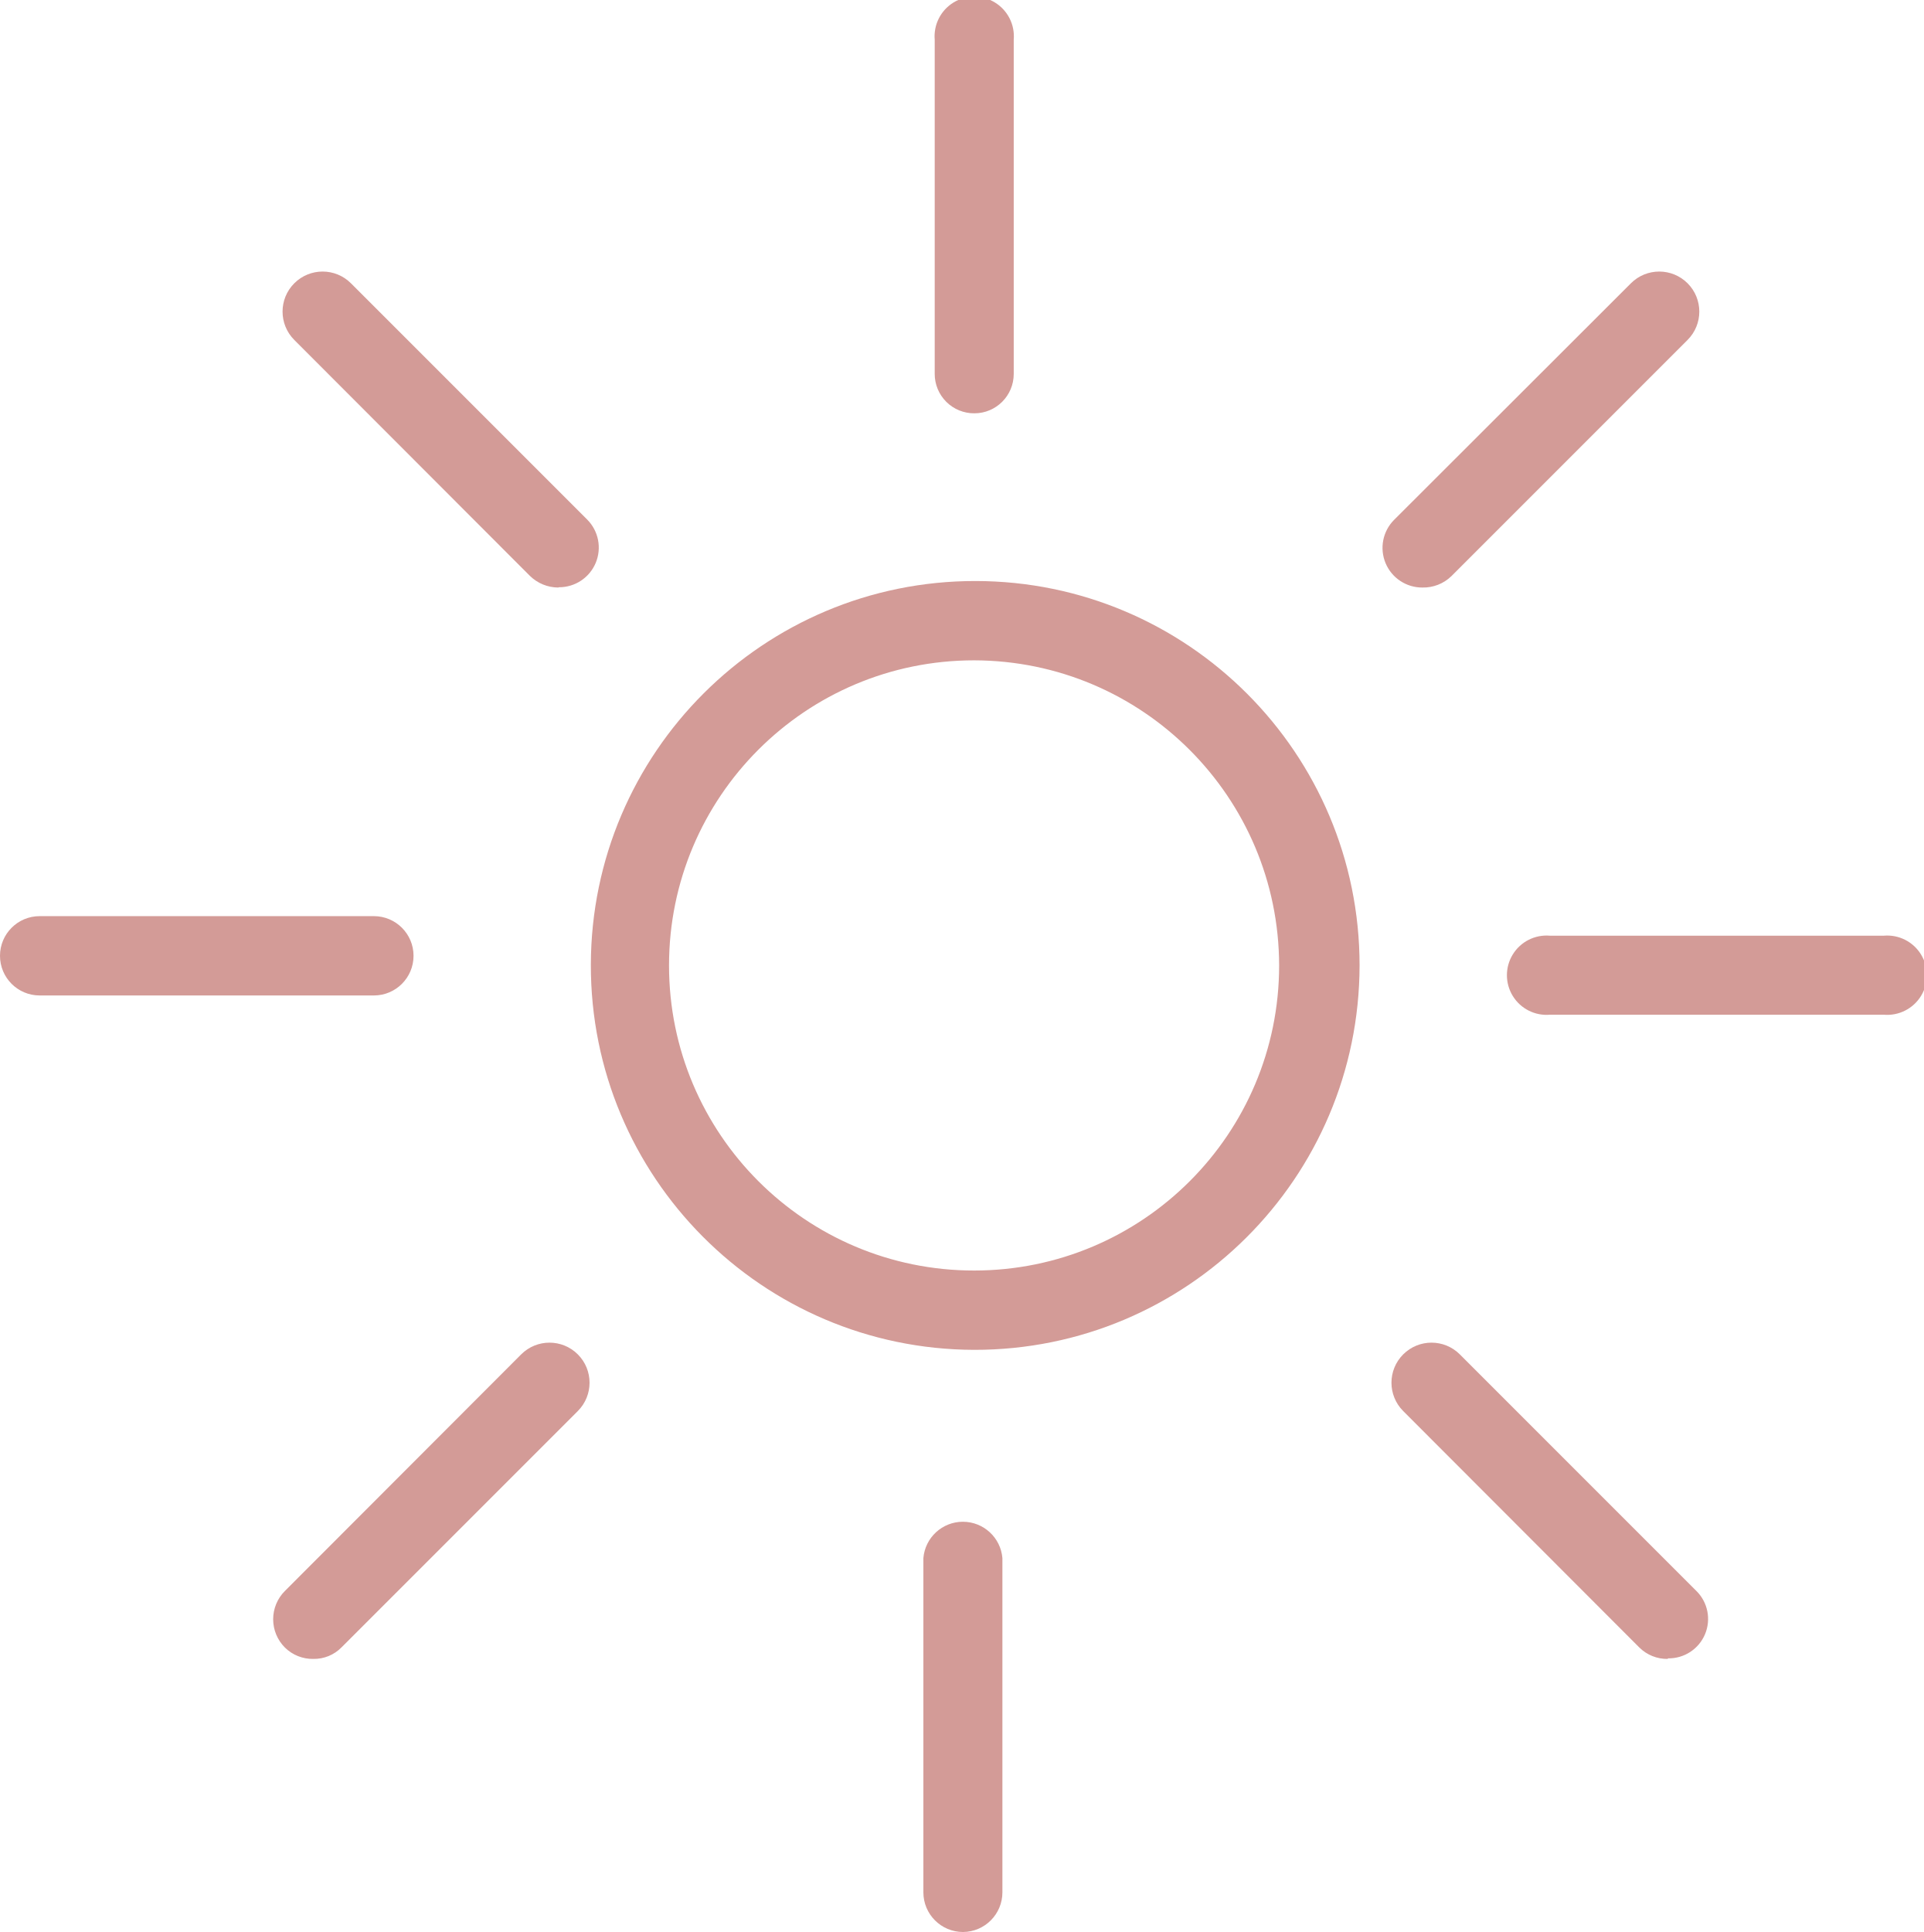
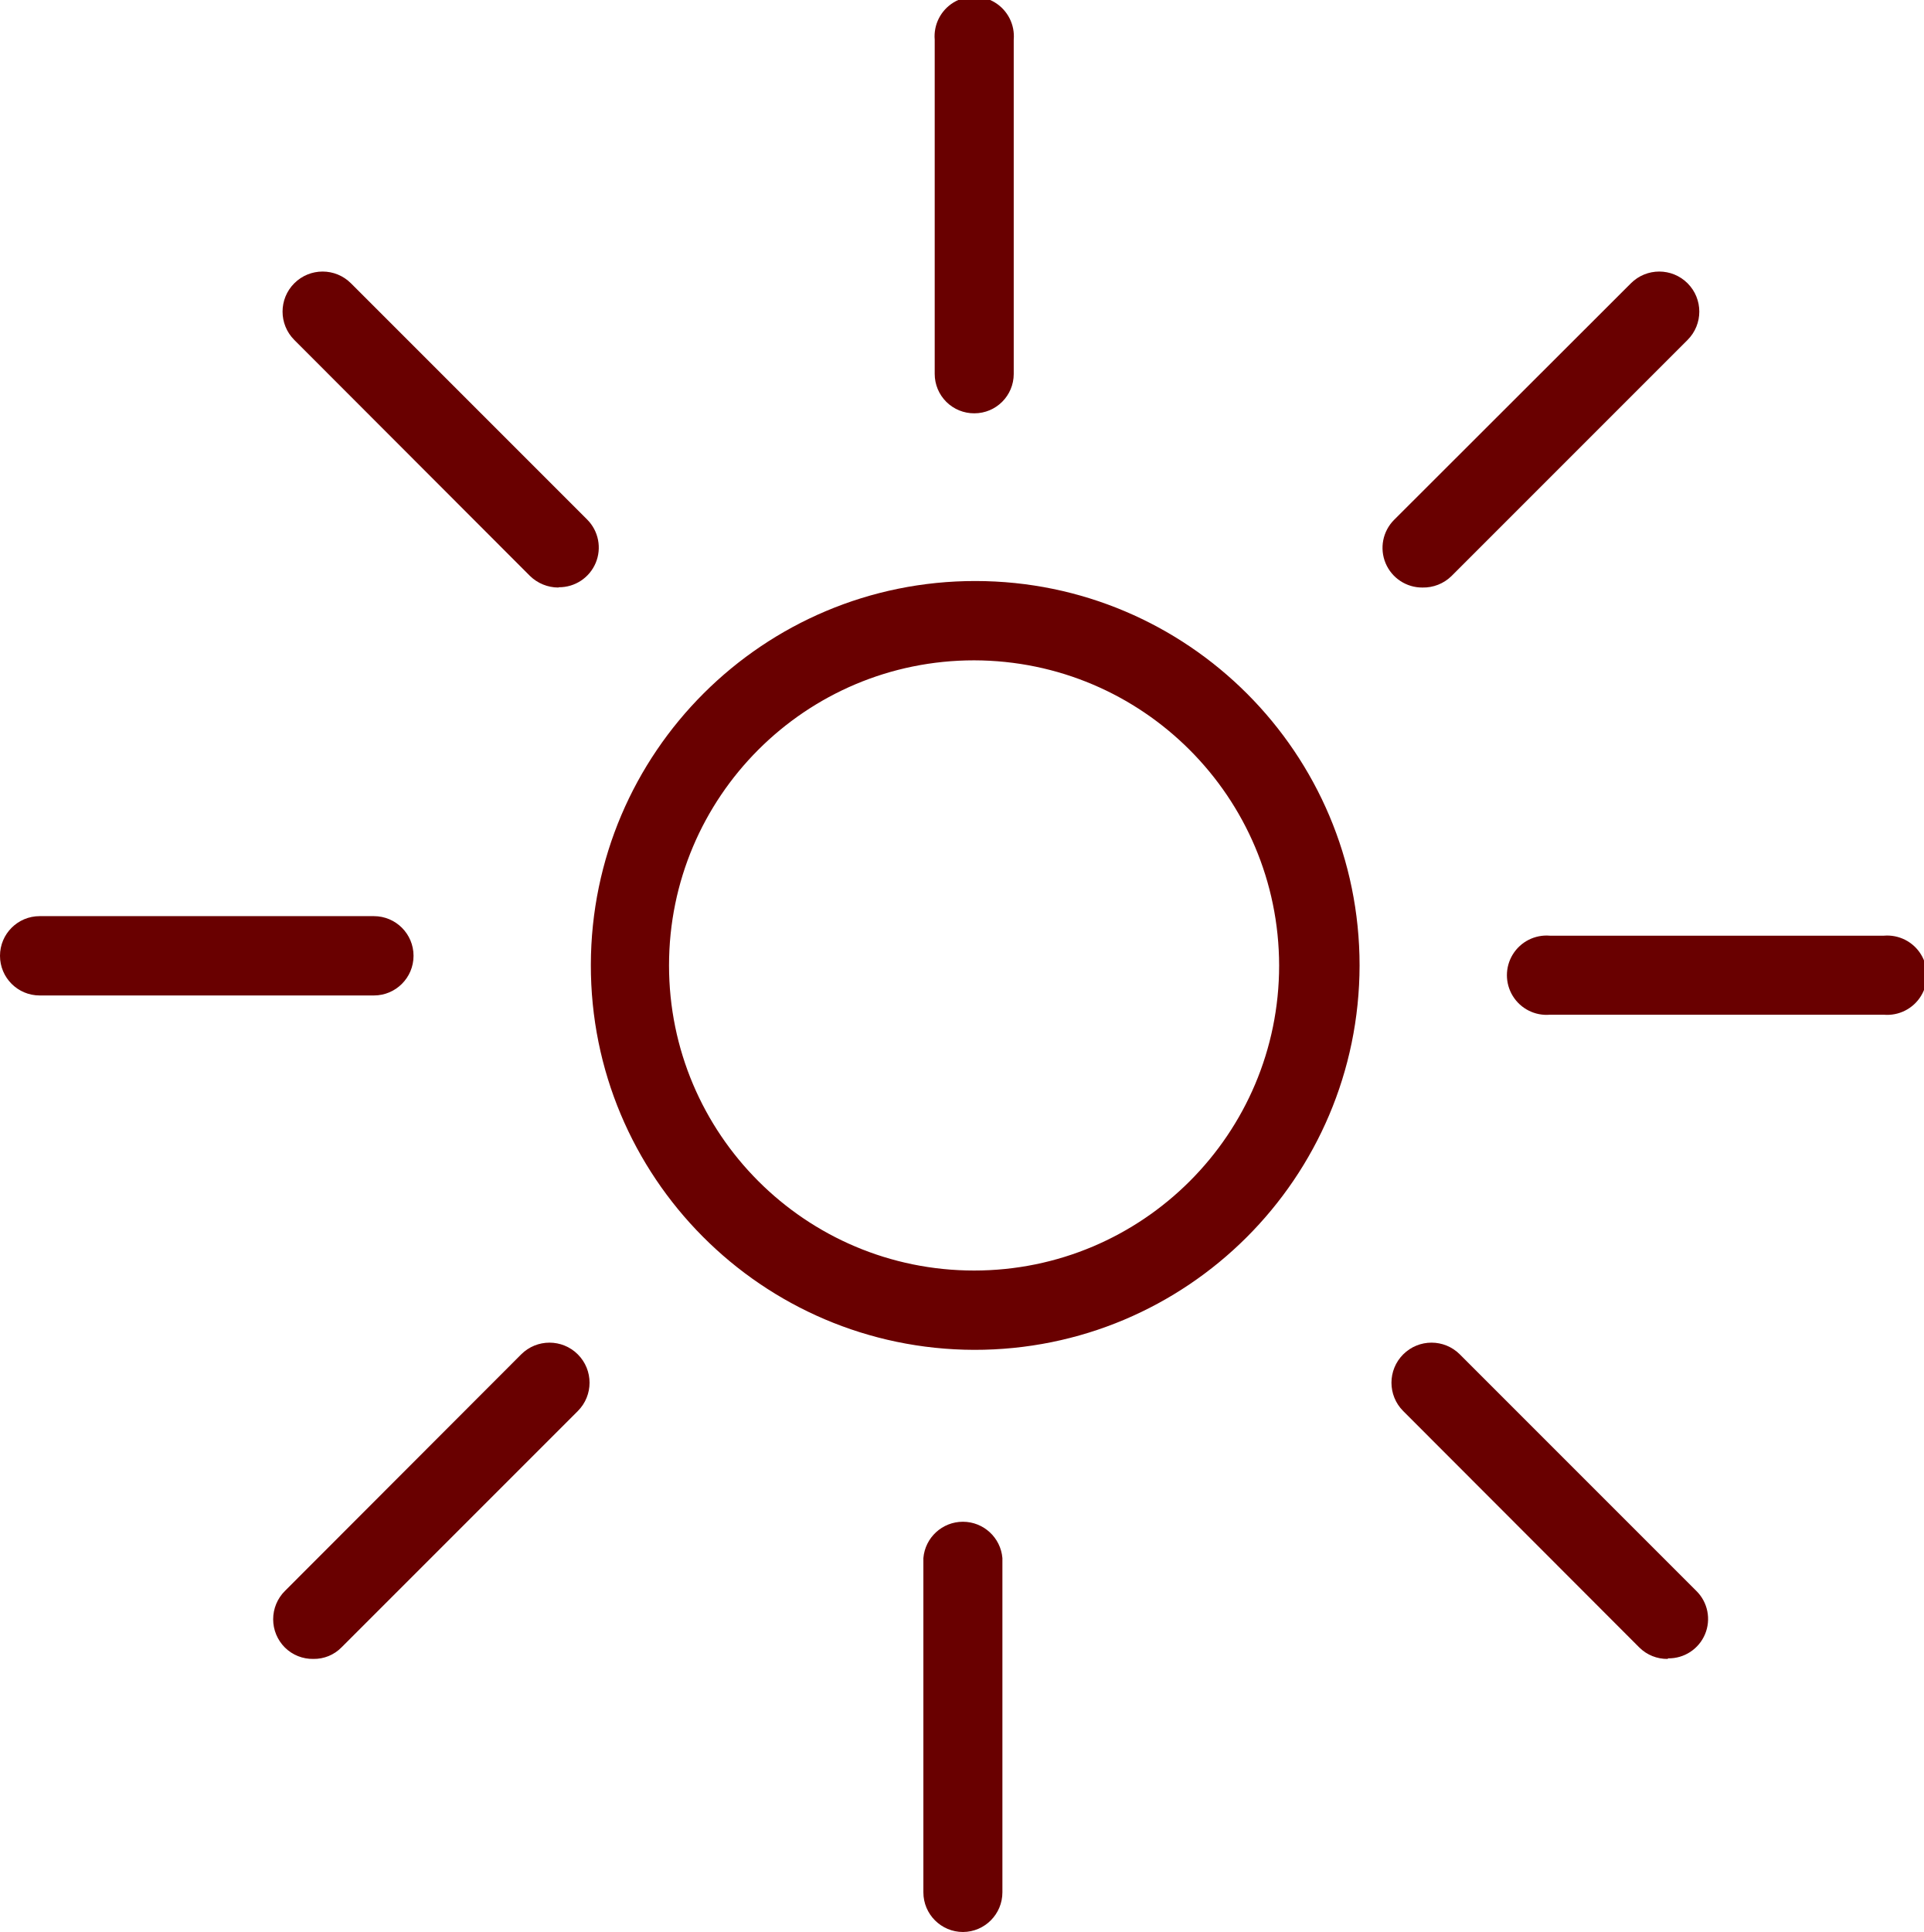
<svg xmlns="http://www.w3.org/2000/svg" viewBox="0 0 67.91 68.2">
  <defs>
-     <style>.cls-1{fill:#d39b97;}</style>
+     <style>.cls-1{fill:#690000;}</style>
  </defs>
  <g id="Ebene_2" data-name="Ebene 2">
    <path class="cls-1" d="M34.39,47.65A13.57,13.57,0,1,1,48,34.08,13.59,13.59,0,0,1,34.39,47.65Zm0-24.34A10.77,10.77,0,1,0,45.16,34.08,10.79,10.79,0,0,0,34.39,23.31Z" />
    <path class="cls-1" d="M58.88,58.56a1.39,1.39,0,0,1-1-.4l-8.34-8.35a1.4,1.4,0,1,1,2-2l8.35,8.35a1.39,1.39,0,0,1-1,2.38Zm-47.82,0a1.39,1.39,0,0,1-1-.4,1.41,1.41,0,0,1,0-2l8.34-8.35a1.4,1.4,0,0,1,2,2l-8.34,8.34A1.36,1.36,0,0,1,11.06,58.56ZM66.51,35.82H54.72a1.4,1.4,0,1,1,0-2.79H66.51a1.4,1.4,0,1,1,0,2.79ZM13.2,35.14H1.4a1.4,1.4,0,1,1,0-2.8H13.2a1.4,1.4,0,0,1,0,2.8Zm6.51-14.4a1.44,1.44,0,0,1-1-.41L10.39,12a1.4,1.4,0,0,1,2-2l8.34,8.34a1.4,1.4,0,0,1-1,2.39Zm30.51,0a1.4,1.4,0,0,1-1-2.39L57.58,10a1.4,1.4,0,0,1,2,2l-8.34,8.34A1.42,1.42,0,0,1,50.22,20.74ZM34.4,14.59A1.39,1.39,0,0,1,33,13.2V1.4a1.4,1.4,0,1,1,2.79,0V13.2A1.39,1.39,0,0,1,34.4,14.59Z" />
    <path class="cls-1" d="M34,68.2a1.4,1.4,0,0,1-1.4-1.4V55a1.4,1.4,0,0,1,2.79,0V66.8A1.4,1.4,0,0,1,34,68.2Z" />
  </g>
</svg>
